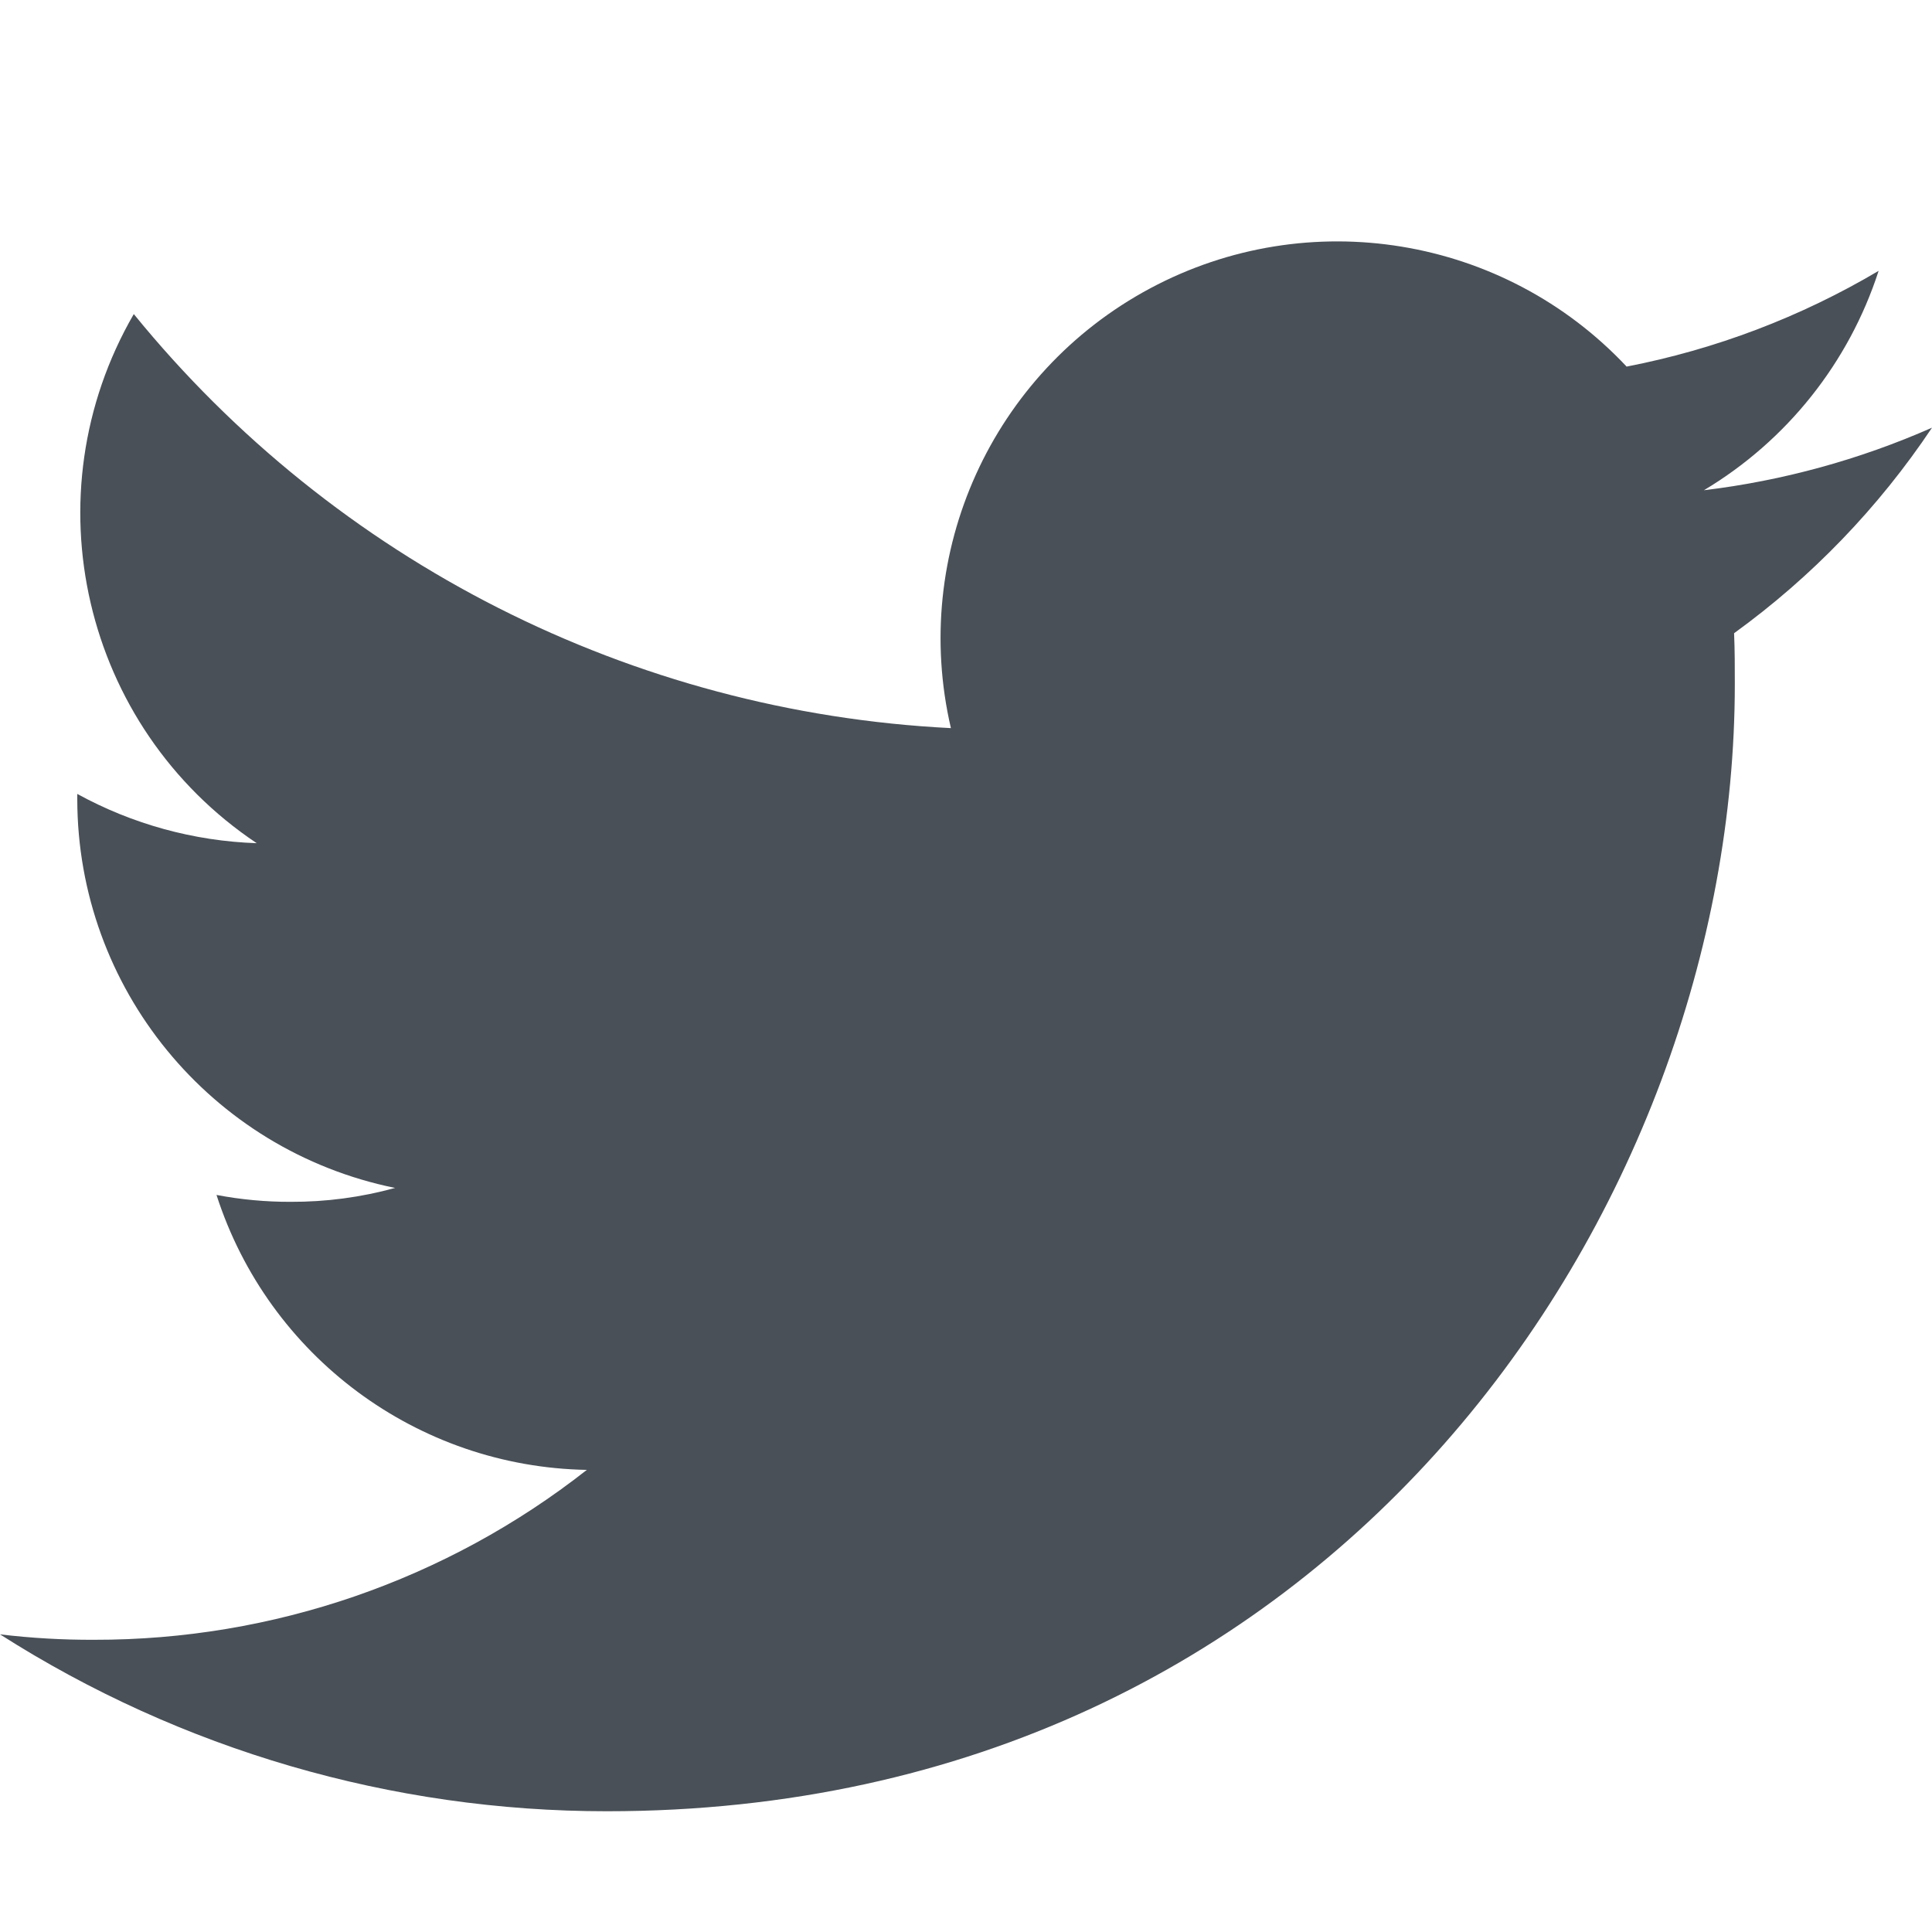
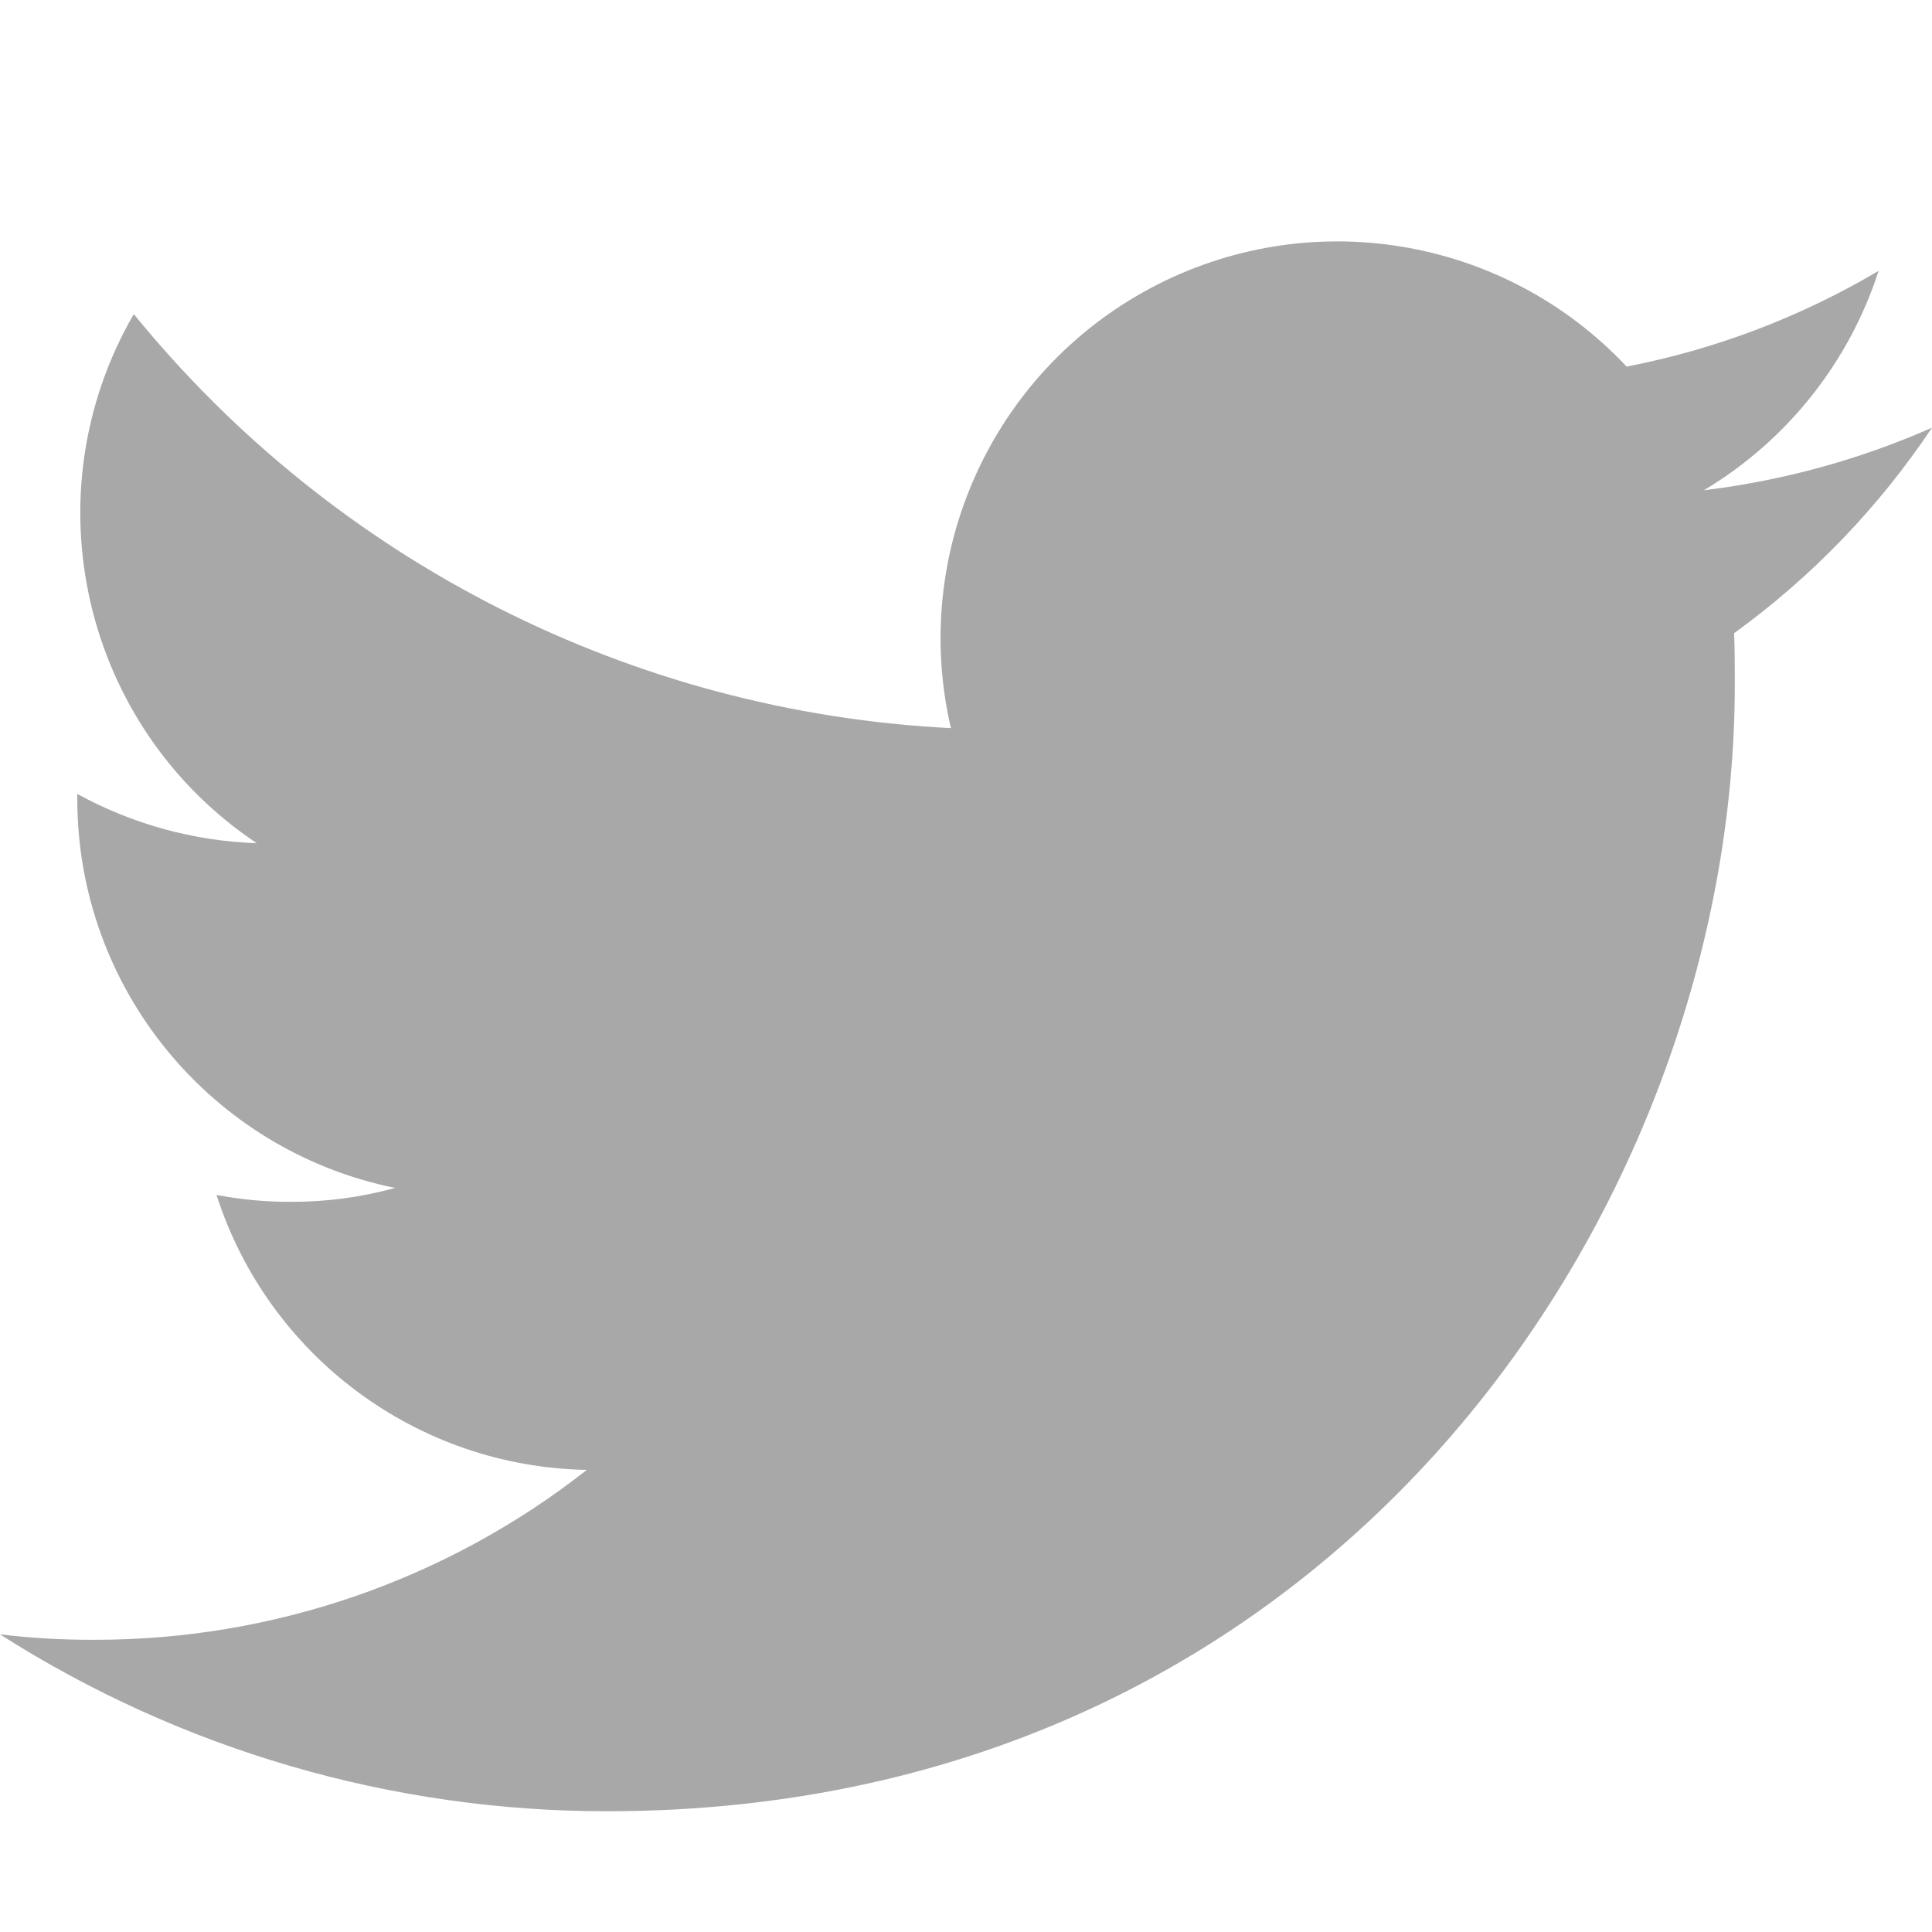
- <svg xmlns="http://www.w3.org/2000/svg" class="bi bi-twitter" width="32" height="32" fill="#495057" viewBox="0 0 16 16">
+ <svg xmlns="http://www.w3.org/2000/svg" class="bi bi-twitter" width="32" height="32" fill="#A8A8A8" viewBox="0 0 16 16">
  <path d="M5.026 15c6.038 0 9.341-5.003 9.341-9.334 0-.14 0-.282-.006-.422A6.685 6.685 0 0 0 16 3.542a6.658 6.658 0 0 1-1.889.518 3.301 3.301 0 0 0 1.447-1.817 6.533 6.533 0 0 1-2.087.793A3.286 3.286 0 0 0 7.875 6.03a9.325 9.325 0 0 1-6.767-3.429 3.289 3.289 0 0 0 1.018 4.382A3.323 3.323 0 0 1 .64 6.575v.045a3.288 3.288 0 0 0 2.632 3.218 3.203 3.203 0 0 1-.865.115 3.23 3.23 0 0 1-.614-.057 3.283 3.283 0 0 0 3.067 2.277A6.588 6.588 0 0 1 .78 13.58a6.32 6.32 0 0 1-.78-.045A9.344 9.344 0 0 0 5.026 15z" />
</svg>
